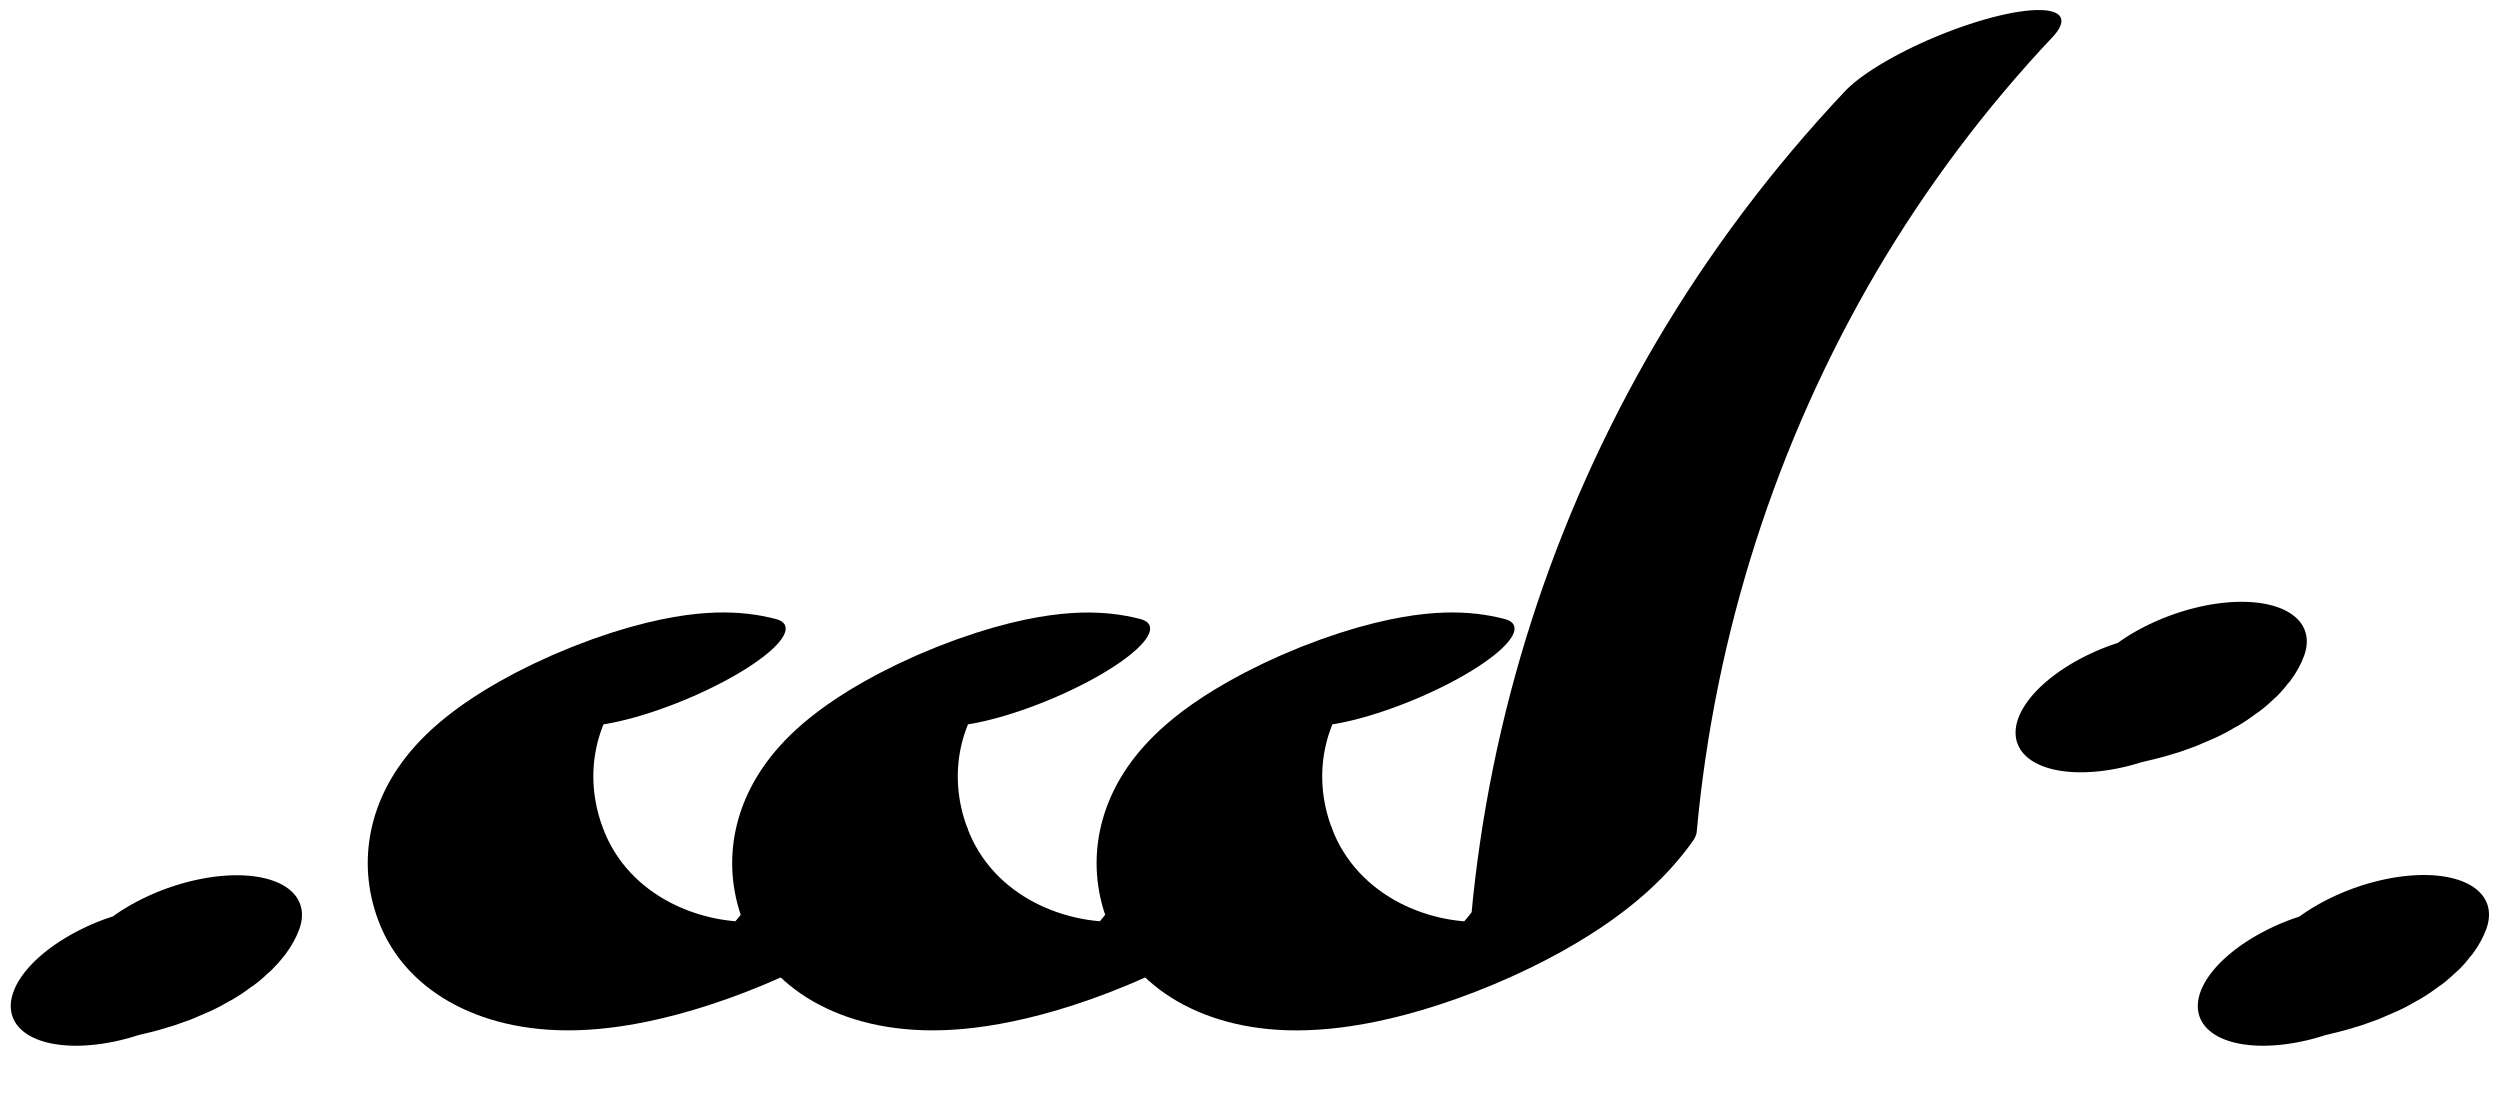
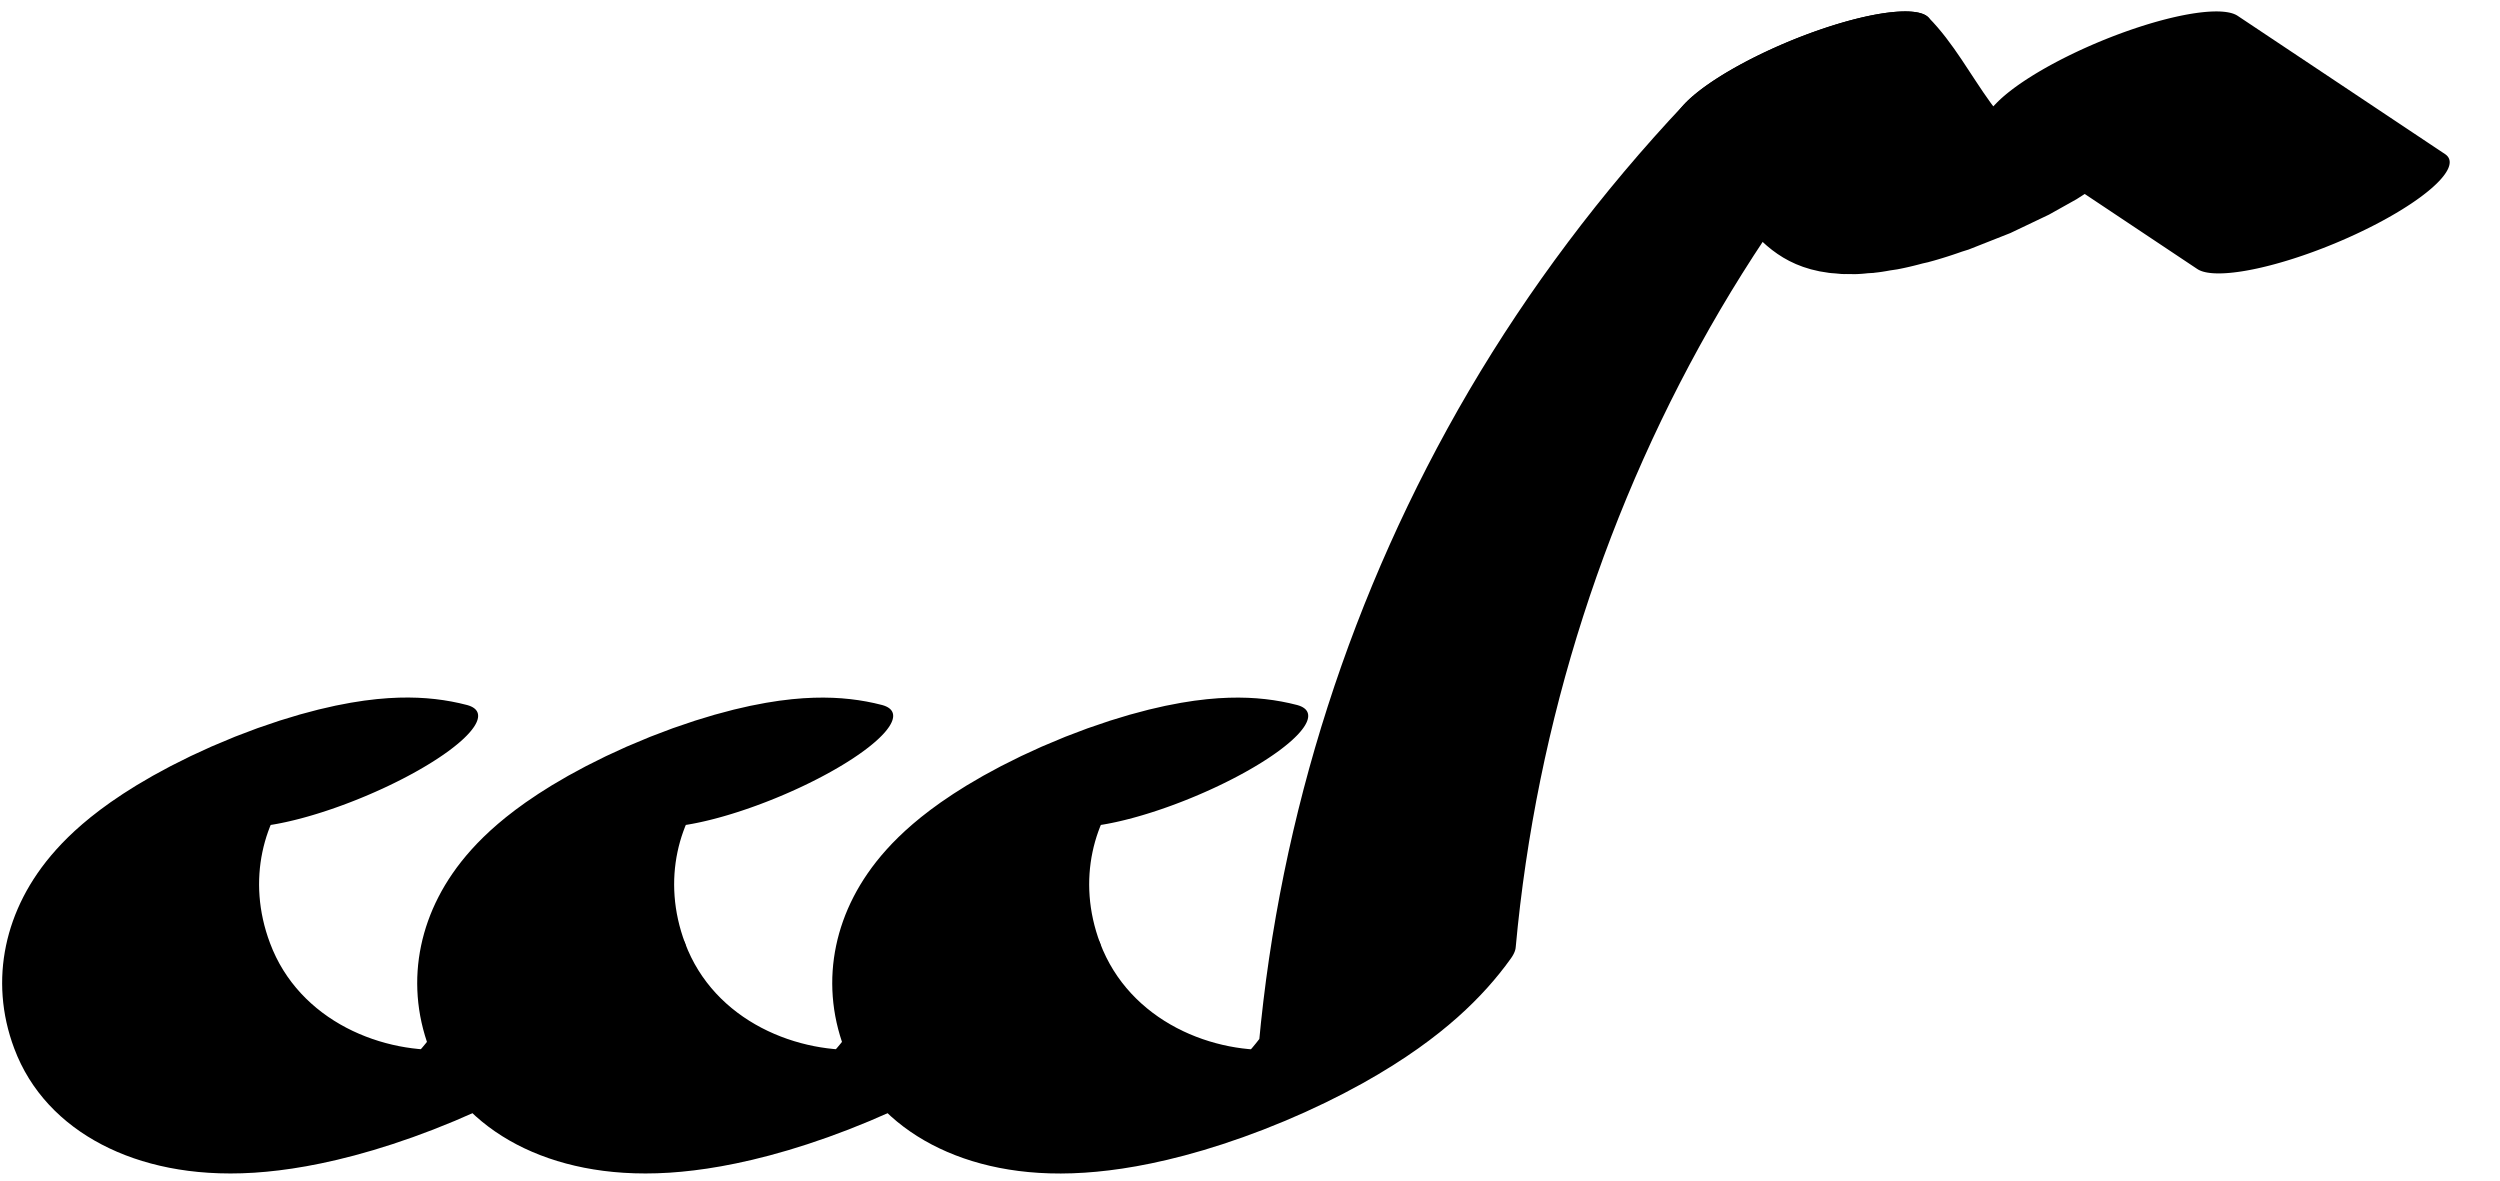
- <svg xmlns="http://www.w3.org/2000/svg" width="41" height="18" viewBox="0 0 41 18">
-   <path fill="none" stroke-width="32.529" stroke-linecap="round" stroke-linejoin="round" stroke="rgb(0%, 0%, 0%)" stroke-opacity="1" stroke-miterlimit="10" d="M 195.246 -76.711 C 181.975 -36.49 162.872 -72.926 162.326 -139.557 C 161.993 -180.44 169.777 -213.639 179.682 -227.014 C 188.944 -239.598 199.13 -234.93 207.415 -214.268 C 219.938 -119.005 237.554 -35.91 259.025 29.059 C 269.87 61.776 281.619 89.543 294.05 111.897 " transform="matrix(0.113137, -0.0468644, -0.0117155, -0.0282833, 0, 18)" />
-   <path fill="none" stroke-width="32.529" stroke-linecap="round" stroke-linejoin="round" stroke="rgb(0%, 0%, 0%)" stroke-opacity="1" stroke-miterlimit="10" d="M 150.157 -1.999 C 136.874 38.103 117.783 1.785 117.236 -64.845 C 116.875 -105.68 124.7 -138.81 134.593 -152.302 C 143.855 -164.887 154.011 -160.169 162.326 -139.557 " transform="matrix(0.113137, -0.0468644, -0.0117155, -0.0282833, 0, 18)" />
-   <path fill="none" stroke-width="32.529" stroke-linecap="round" stroke-linejoin="round" stroke="rgb(0%, 0%, 0%)" stroke-opacity="1" stroke-miterlimit="10" d="M 105.067 72.712 C 91.767 112.982 72.693 76.497 72.147 9.866 C 71.785 -30.968 79.61 -64.099 89.503 -77.591 C 98.736 -90.126 108.921 -85.458 117.236 -64.845 " transform="matrix(0.113137, -0.0468644, -0.0117155, -0.0282833, 0, 18)" />
-   <path fill="none" stroke-width="38.044" stroke-linecap="round" stroke-linejoin="round" stroke="rgb(0%, 0%, 0%)" stroke-opacity="1" stroke-miterlimit="10" d="M 25.241 22.545 C 29.043 22.574 33.402 19.081 35.87 24.957 " transform="matrix(0.097754, -0.0355797, -0.0177892, -0.048877, 0, 18)" />
-   <path fill="none" stroke-width="38.044" stroke-linecap="round" stroke-linejoin="round" stroke="rgb(0%, 0%, 0%)" stroke-opacity="1" stroke-miterlimit="10" d="M 336.984 -112.638 C 340.773 -112.679 345.132 -116.172 347.613 -110.226 " transform="matrix(0.097754, -0.0355797, -0.0177892, -0.048877, 0, 18)" />
-   <path fill="none" stroke-width="38.044" stroke-linecap="round" stroke-linejoin="round" stroke="rgb(0%, 0%, 0%)" stroke-opacity="1" stroke-miterlimit="10" d="M 349.235 -213.304 C 353.036 -213.274 357.396 -216.767 359.876 -210.821 " transform="matrix(0.097754, -0.0355797, -0.0177892, -0.048877, 0, 18)" />
+ <svg xmlns="http://www.w3.org/2000/svg" width="36" height="17" viewBox="0 0 36 17">
+   <path fill="none" stroke-width="32.529" stroke-linecap="round" stroke-linejoin="round" stroke="rgb(0%, 0%, 0%)" stroke-opacity="1" stroke-miterlimit="10" d="M 146.855 -31.885 C 133.572 8.218 114.481 -28.1 113.934 -94.731 C 113.602 -135.614 121.386 -168.813 131.291 -182.188 C 140.553 -194.772 150.738 -190.104 159.024 -169.442 C 171.547 -74.179 189.163 8.916 210.634 73.885 C 221.479 106.602 233.228 134.369 245.659 156.723 " transform="matrix(0.113137, -0.0468644, -0.0117155, -0.0282833, 0, 17)" />
+   <path fill="none" stroke-width="32.529" stroke-linecap="round" stroke-linejoin="round" stroke="rgb(0%, 0%, 0%)" stroke-opacity="1" stroke-miterlimit="10" d="M 101.766 42.827 C 88.482 82.929 69.392 46.611 68.845 -20.019 C 68.483 -60.854 76.308 -93.984 86.202 -107.476 C 95.464 -120.061 105.62 -115.344 113.934 -94.731 " transform="matrix(0.113137, -0.0468644, -0.0117155, -0.0282833, 0, 17)" />
+   <path fill="none" stroke-width="32.529" stroke-linecap="round" stroke-linejoin="round" stroke="rgb(0%, 0%, 0%)" stroke-opacity="1" stroke-miterlimit="10" d="M 56.676 117.538 C 43.376 157.808 24.302 121.323 23.755 54.692 C 23.394 13.858 31.219 -19.273 41.112 -32.765 C 50.345 -45.3 60.53 -40.632 68.845 -20.019 " transform="matrix(0.113137, -0.0468644, -0.0117155, -0.0282833, 0, 17)" />
+   <path fill="none" stroke-width="32.529" stroke-linecap="round" stroke-linejoin="round" stroke="rgb(0%, 0%, 0%)" stroke-opacity="1" stroke-miterlimit="10" d="M 245.659 156.723 C 248.685 127.263 247.309 87.971 254.463 71.698 C 262.693 52.813 270.864 86.371 279.461 100.714 L 295.78 3.237 " transform="matrix(0.113137, -0.0468644, -0.0117155, -0.0282833, 0, 17)" />
</svg>
